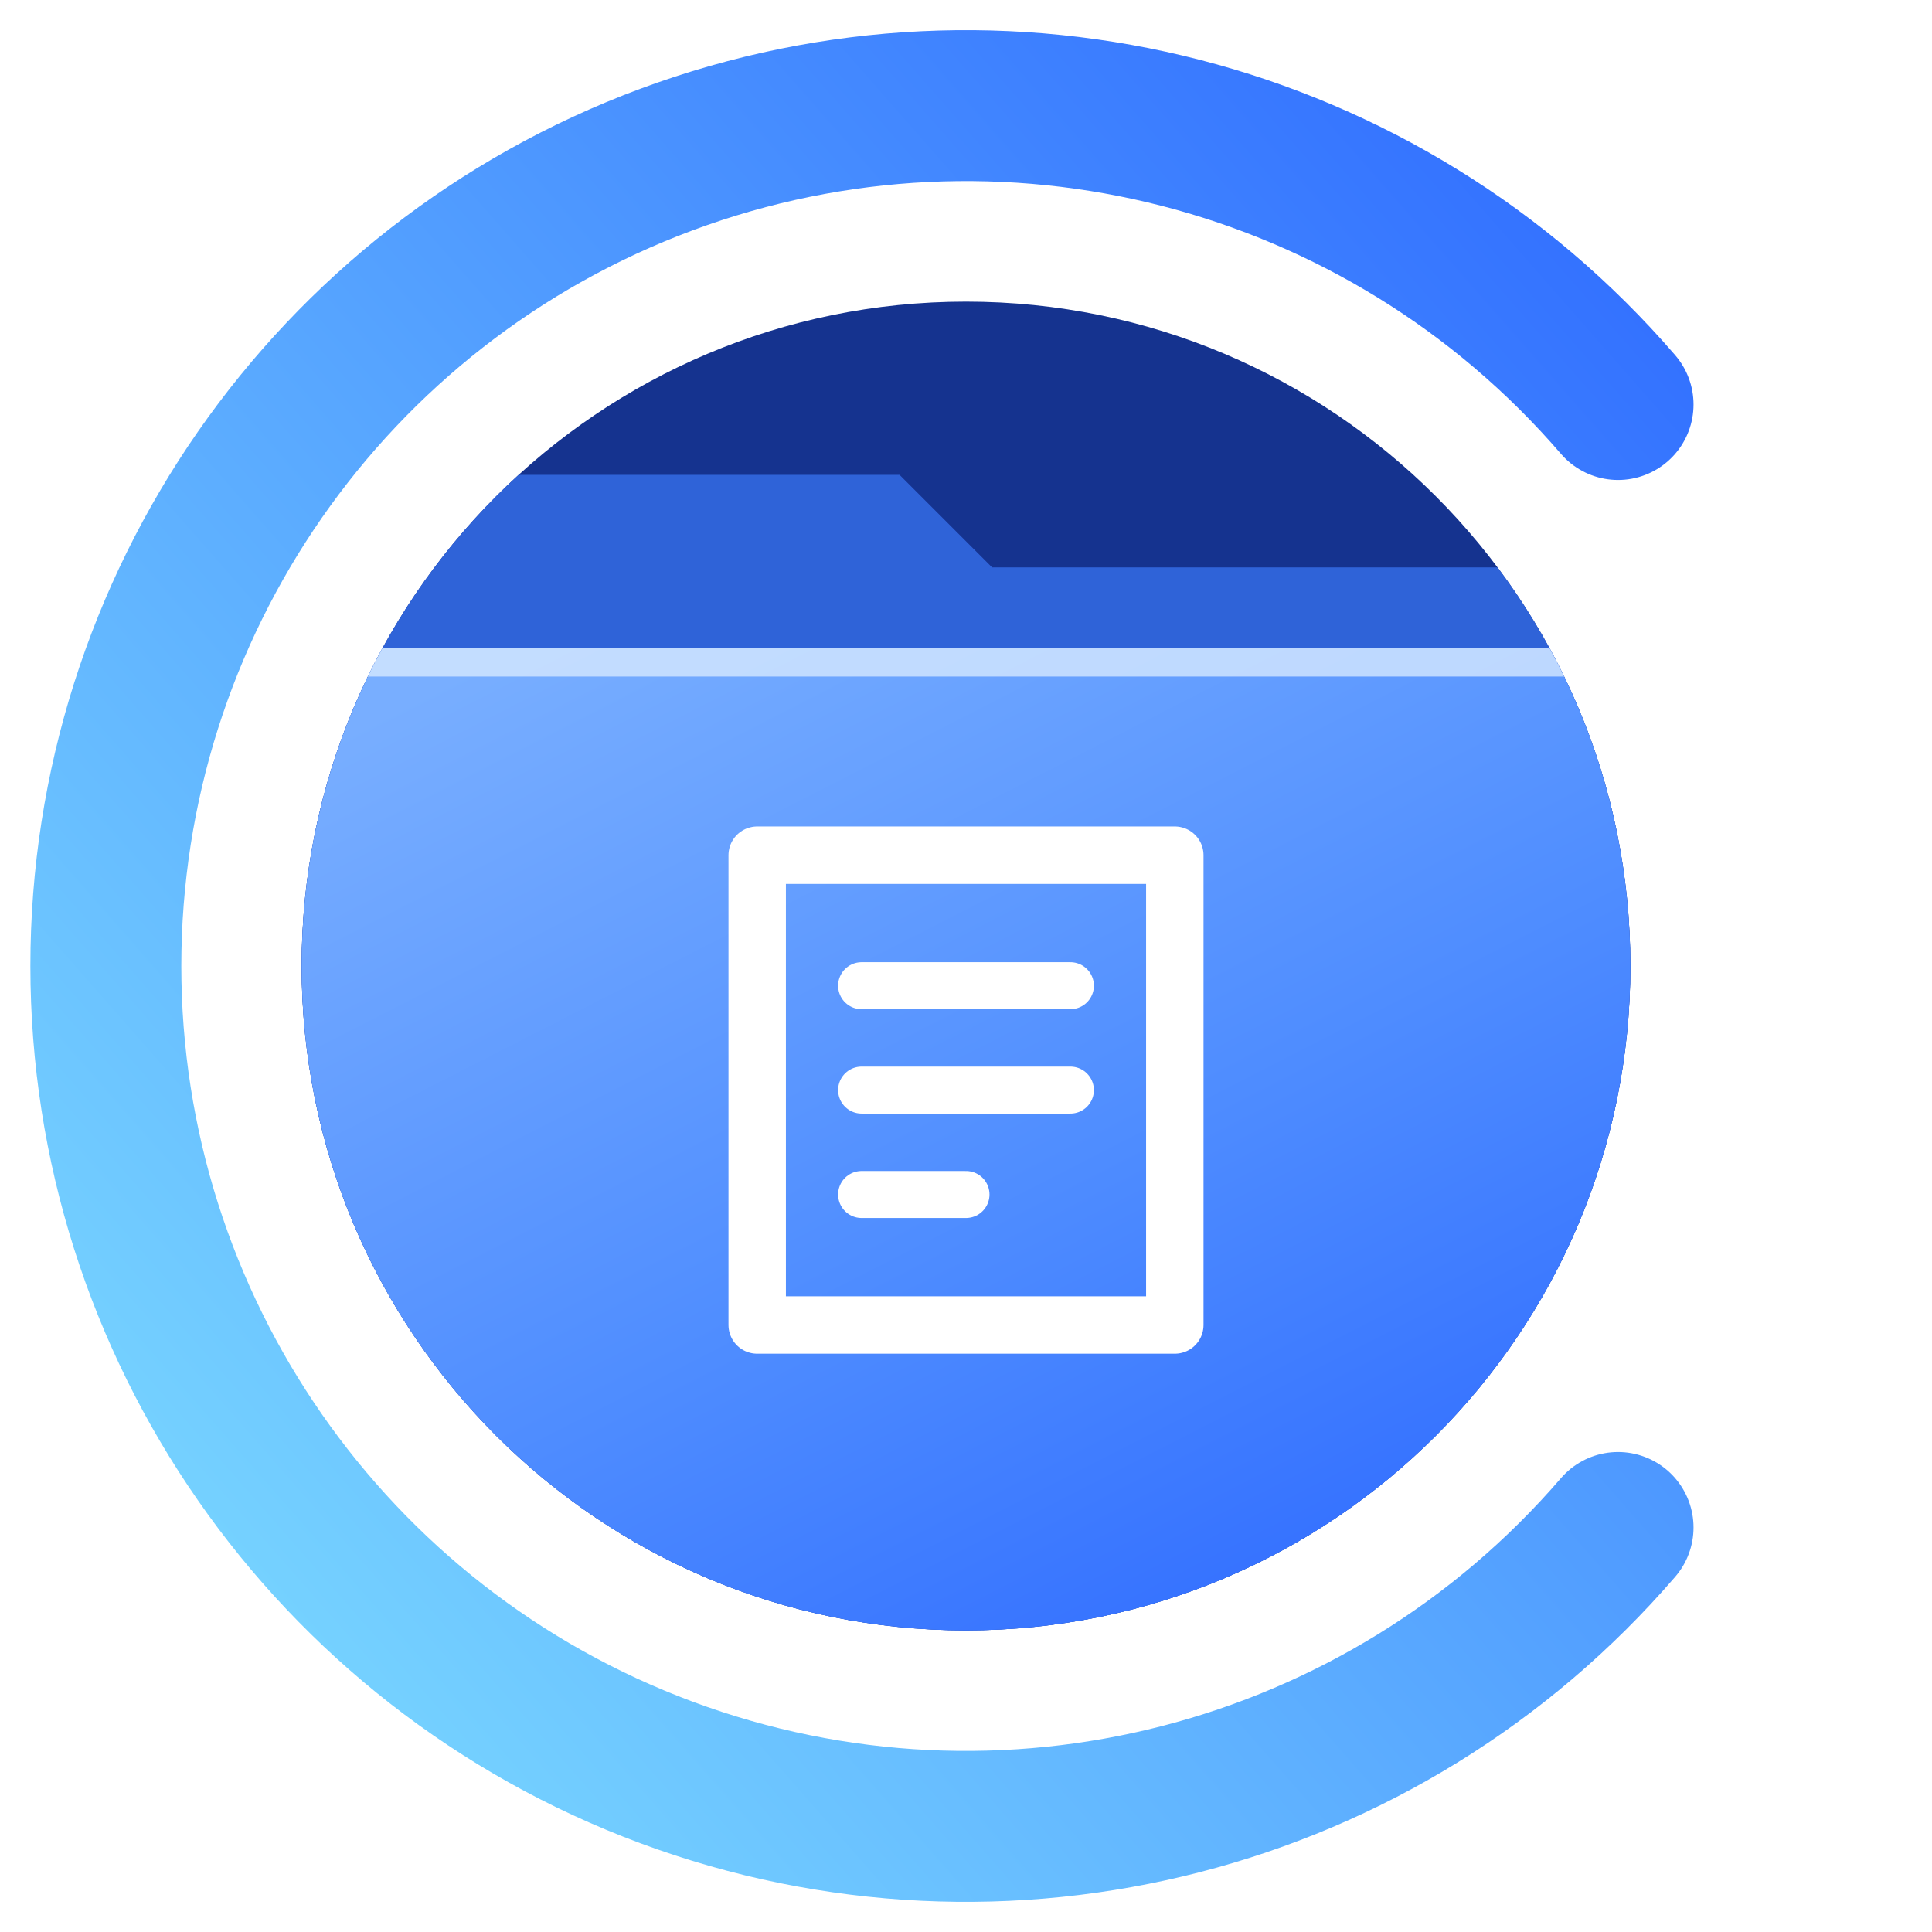
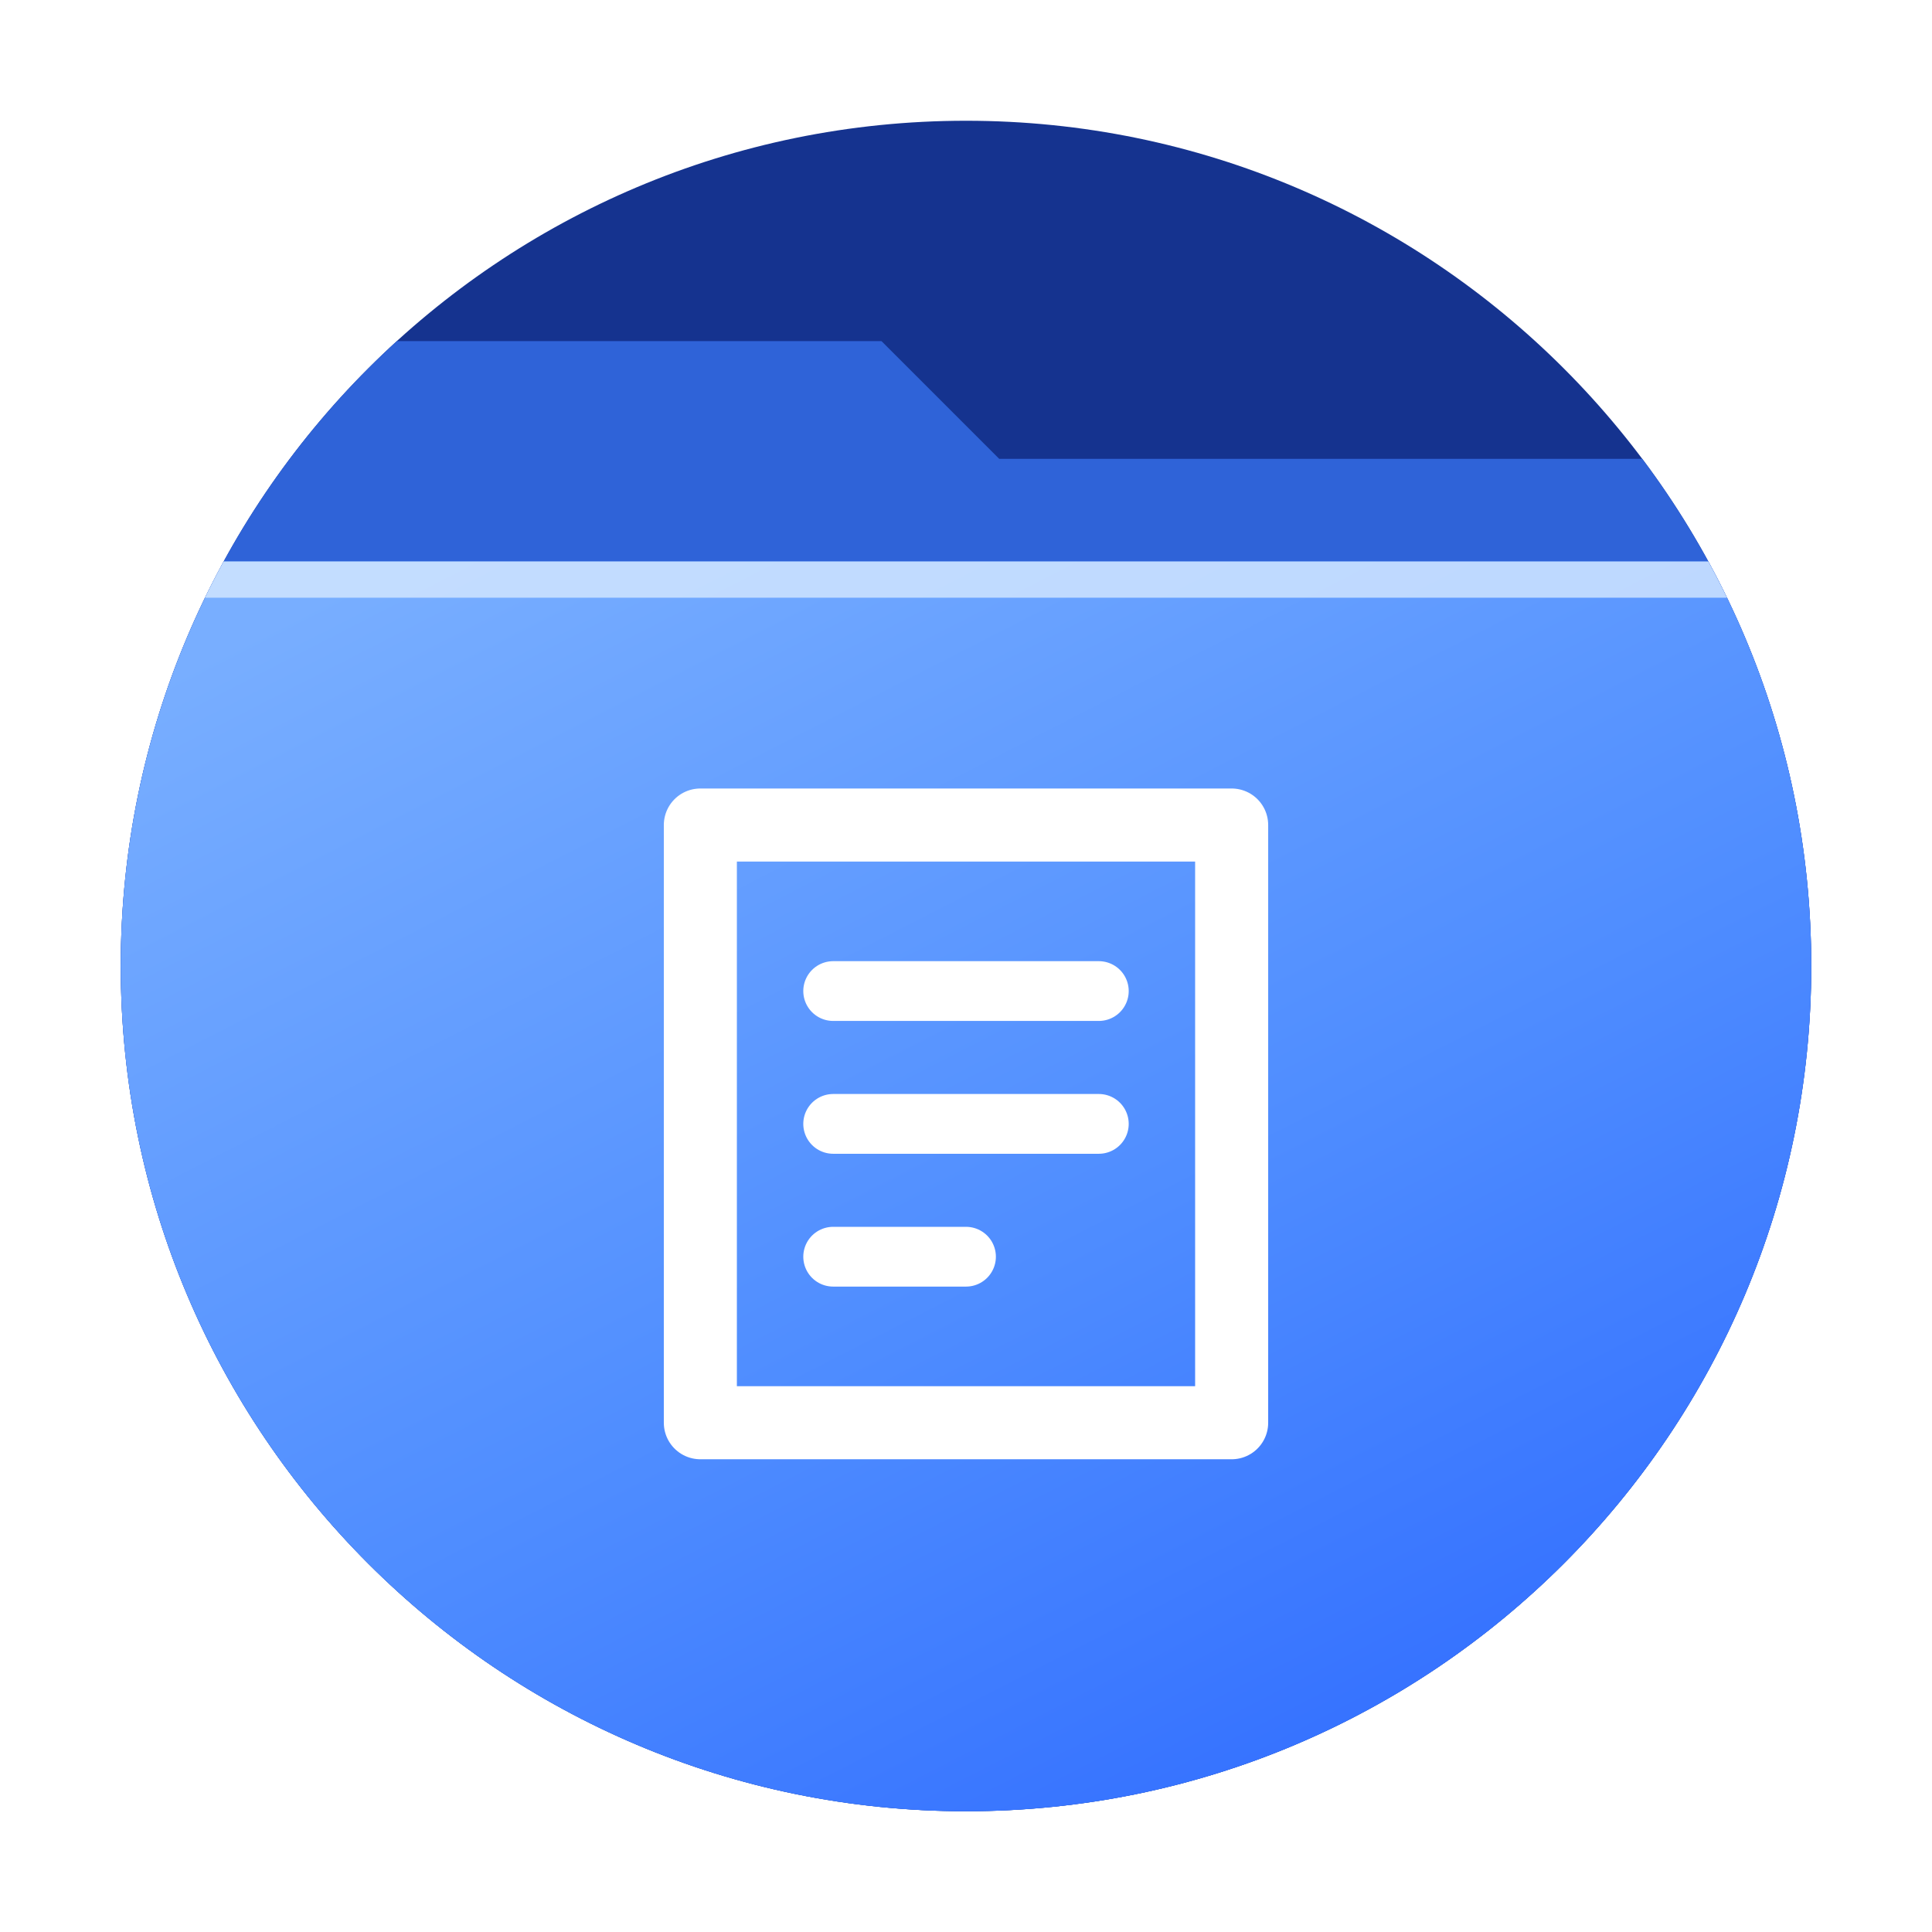
<svg xmlns="http://www.w3.org/2000/svg" width="64" height="64" viewBox="0 0 64 64">
  <defs>
    <clipPath id="disk">
      <circle cx="32" cy="32" r="28" />
    </clipPath>
    <linearGradient id="front" x1=".15" y1="0" x2=".85" y2="1">
      <stop offset="0" stop-color="#78aeff" />
      <stop offset=".55" stop-color="#4f8dff" />
      <stop offset="1" stop-color="#2f6bff" />
    </linearGradient>
-     <linearGradient id="orbit" x1="0" y1="1" x2="1" y2="0">
-       <stop offset="0" stop-color="#7fe0ff" />
-       <stop offset="1" stop-color="#2f6bff" />
-     </linearGradient>
  </defs>
-   <path d="M53.6 13.4A28.5 28.5 0 1 0 53.6 50.6" fill="none" stroke="url(#orbit)" stroke-width="5" stroke-linecap="round" />
-   <g transform="translate(32 32) scale(.786) translate(-32 -32)">
-     <g clip-path="url(#disk)">
-       <rect x="4" y="4" width="56" height="56" fill="#15338f" />
-       <path d="M4 11.3H29.2L33.1 15.2H60V60H4z" fill="#2f63d8" />
-       <path d="M4 18.6H60V60H4z" fill="url(#front)" />
-       <path d="M4 19.2H60" stroke="#d6e8ff" stroke-width="1.2" opacity=".8" />
-     </g>
-     <g color="#ffffff" transform="translate(32 37.23) scale(1.1)">
-       <path d="M-8 -9h16v18h-16z" fill="none" stroke="currentColor" stroke-width="2.2" stroke-linecap="round" stroke-linejoin="round" />
-       <path d="M-4 -4h8M-4 0h8M-4 4h4" fill="none" stroke="currentColor" stroke-width="1.8" stroke-linecap="round" stroke-linejoin="round" />
-     </g>
+   <g clip-path="url(#disk)">
+     <rect x="4" y="4" width="56" height="56" fill="#15338f" />
+     <path d="M4 11.3H29.2L33.1 15.2H60V60H4z" fill="#2f63d8" />
+     <path d="M4 18.6H60V60H4z" fill="url(#front)" />
+     <path d="M4 19.2H60" stroke="#d6e8ff" stroke-width="1.2" opacity=".8" />
+   </g>
+   <g color="#ffffff" transform="translate(32 37.23) scale(1.1)">
+     <path d="M-8 -9h16v18h-16z" fill="none" stroke="currentColor" stroke-width="2.2" stroke-linecap="round" stroke-linejoin="round" />
+     <path d="M-4 -4h8M-4 0h8M-4 4h4" fill="none" stroke="currentColor" stroke-width="1.8" stroke-linecap="round" stroke-linejoin="round" />
  </g>
</svg>
